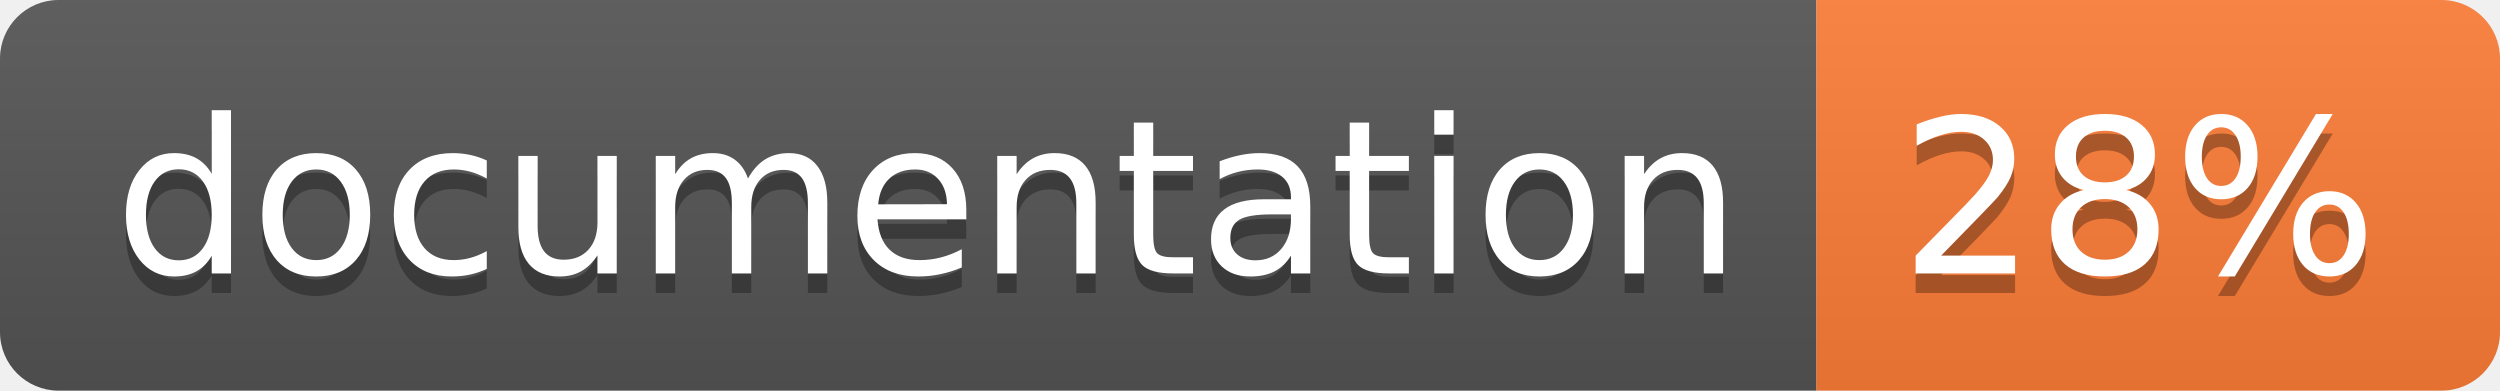
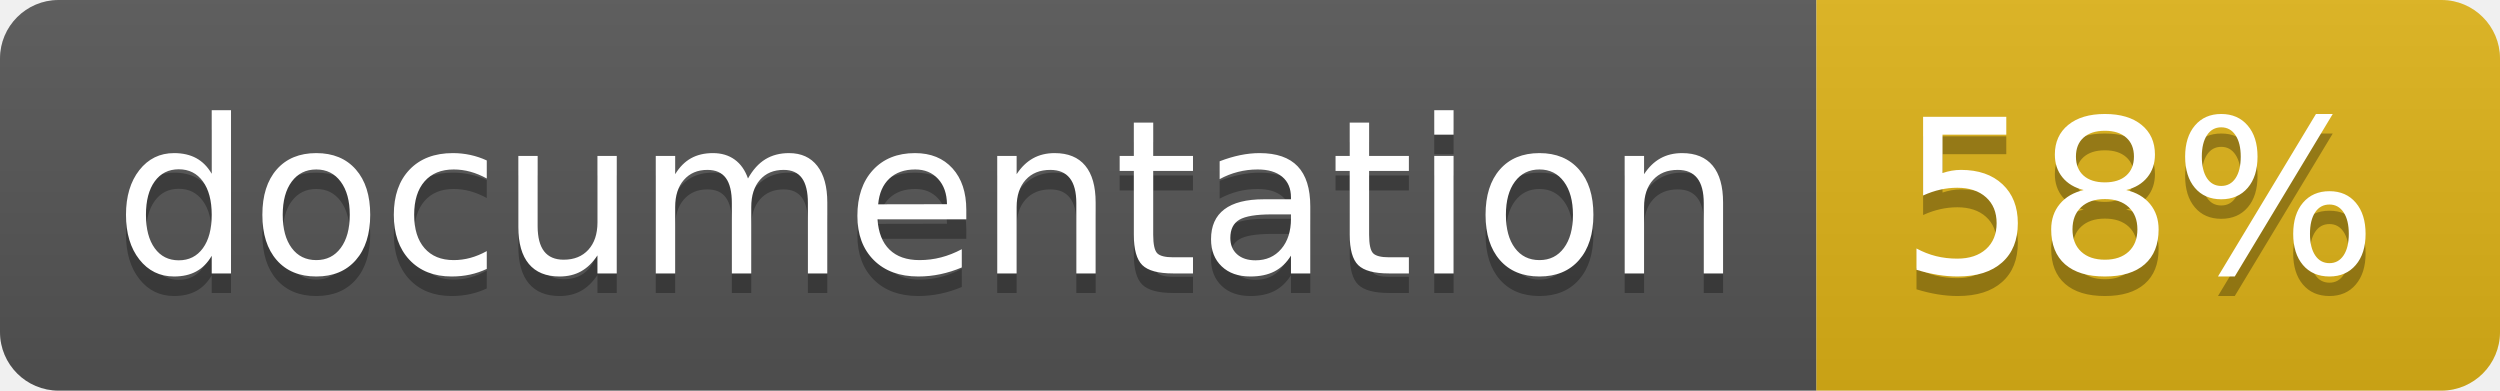
<svg xmlns="http://www.w3.org/2000/svg" width="128" height="20">
  <linearGradient id="b" x2="0" y2="100%">
    <stop offset="0" stop-color="#bbb" stop-opacity=".1" />
    <stop offset="1" stop-opacity=".1" />
  </linearGradient>
  <clipPath id="a">
    <rect width="128" height="20" rx="3" fill="#fff" />
  </clipPath>
  <g clip-path="url(#a)">
    <path fill="#555" d="M0 0h93v20H0z" />
-     <path fill="#fe7d37" d="M93 0h35v20H93z" />
+     <path fill="#dfb317" d="M93 0h35v20H93z" />
    <path fill="url(#b)" d="M0 0h128v20H0z" />
  </g>
  <g fill="#fff" text-anchor="middle" font-family="DejaVu Sans,Verdana,Geneva,sans-serif" font-size="110">
    <text x="475" y="150" fill="#010101" fill-opacity=".3" transform="scale(.1)" textLength="830">
      documentation
    </text>
    <text x="475" y="140" transform="scale(.1)" textLength="830">
      documentation
    </text>
    <text x="1095" y="150" fill="#010101" fill-opacity=".3" transform="scale(.1)" textLength="250">
-       28%
+       58%
    </text>
    <text x="1095" y="140" transform="scale(.1)" textLength="250">
-       28%
+       58%
    </text>
  </g>
</svg>
